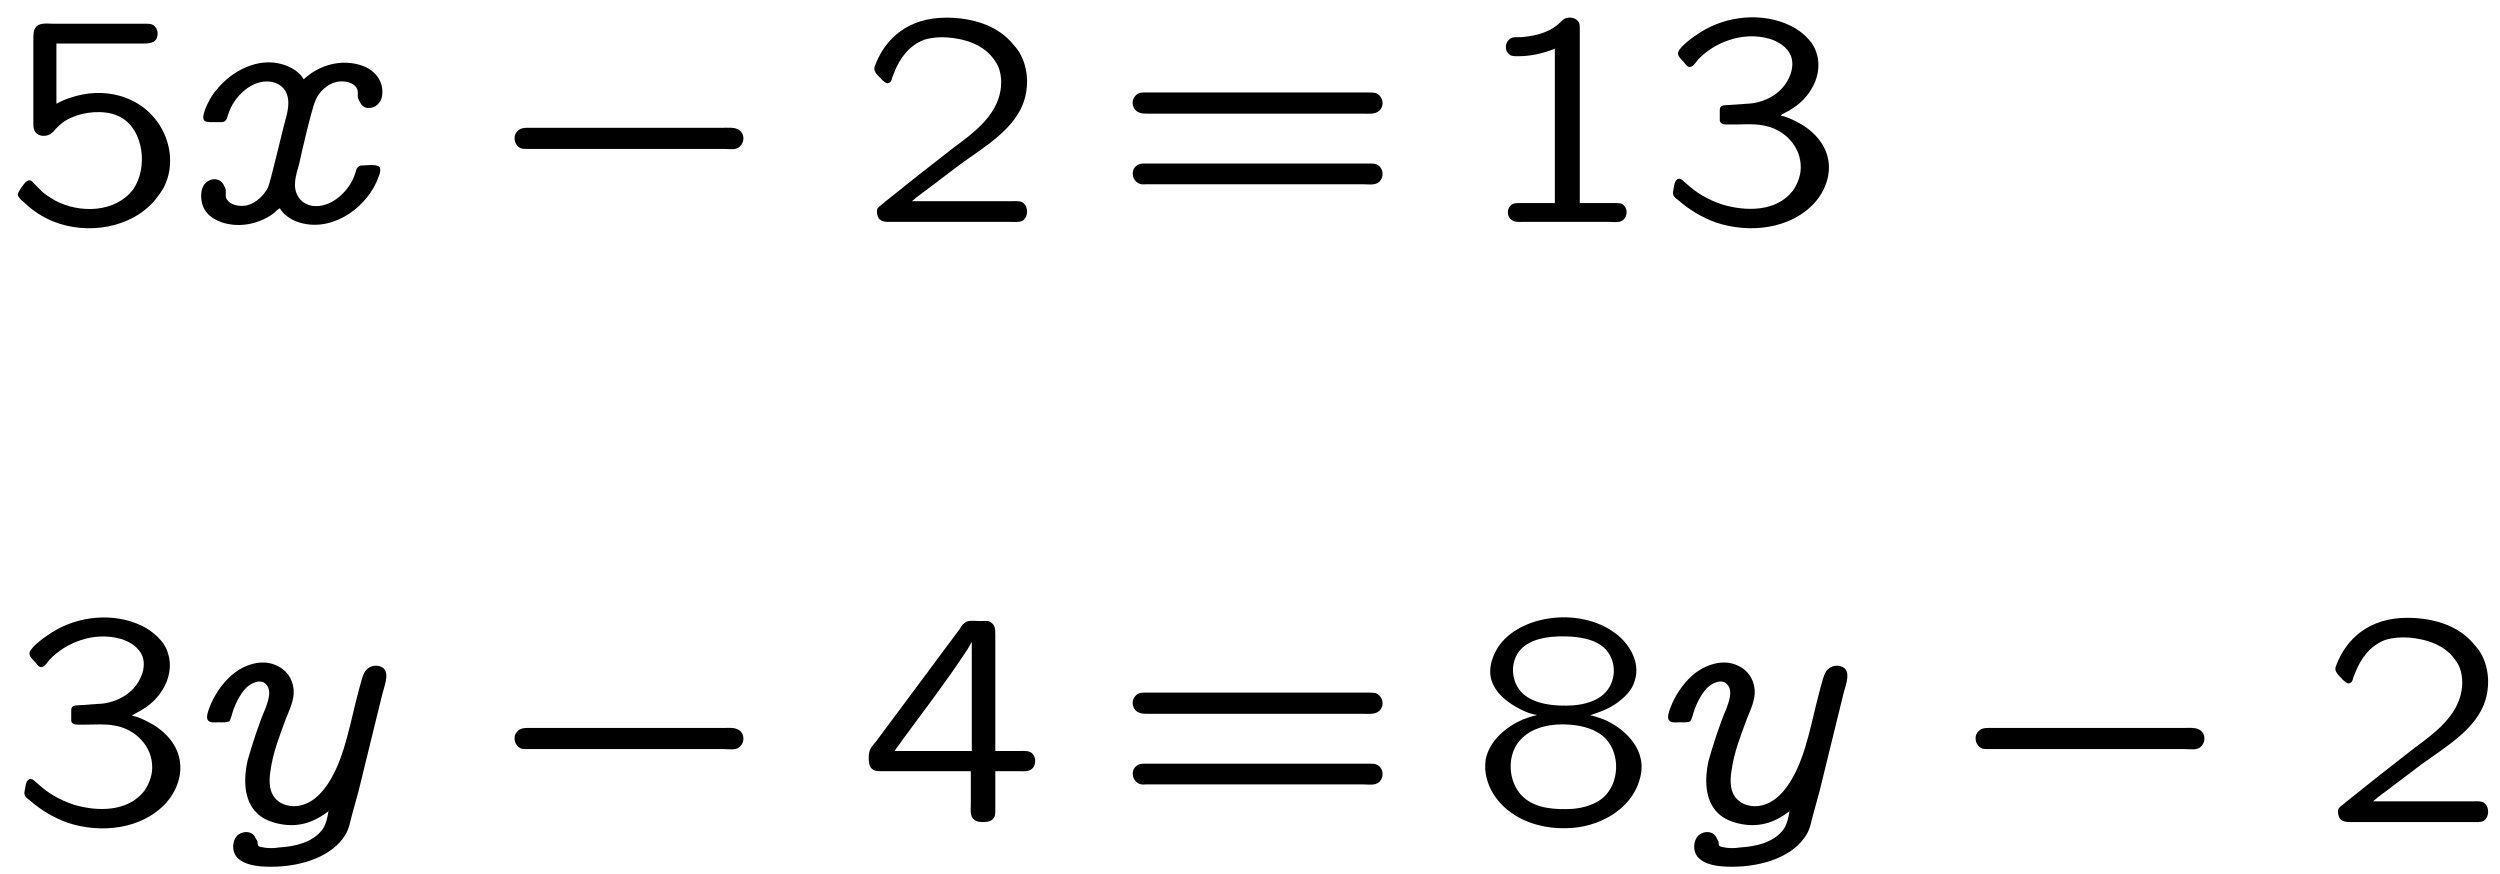
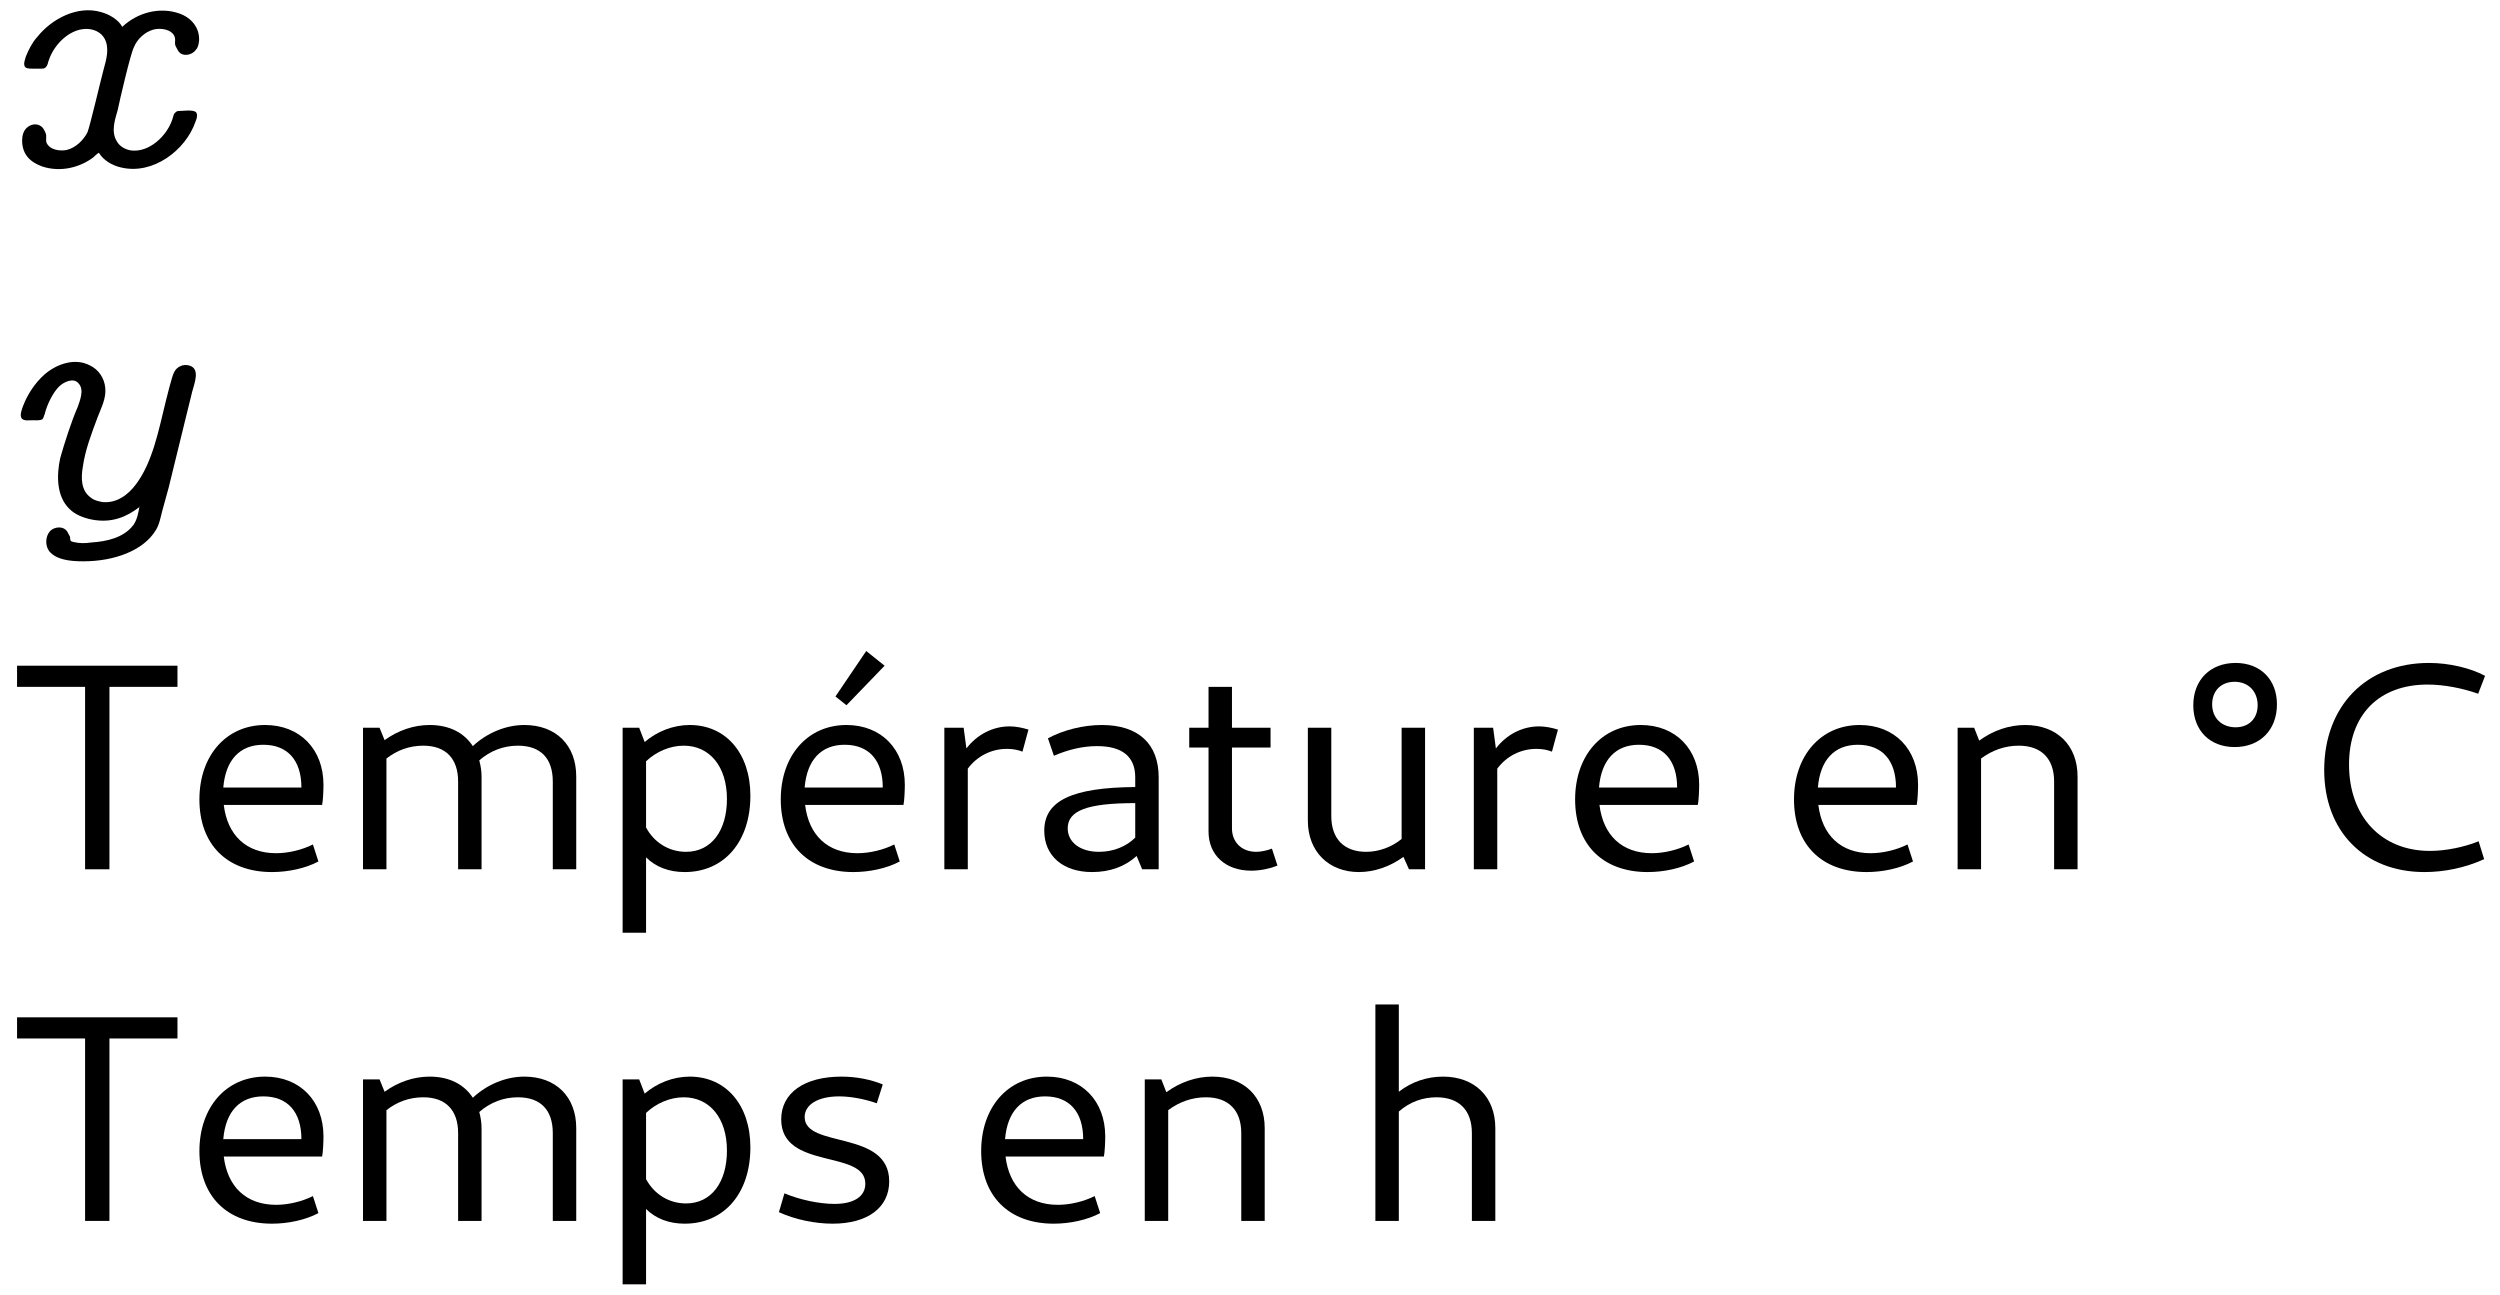
- <svg xmlns="http://www.w3.org/2000/svg" xmlns:xlink="http://www.w3.org/1999/xlink" width="83pt" height="29pt" viewBox="0 0 83 29" version="1.1">
+ <svg xmlns="http://www.w3.org/2000/svg" xmlns:xlink="http://www.w3.org/1999/xlink" width="85pt" height="44pt" viewBox="0 0 85 44" version="1.1">
  <defs>
    <g>
      <symbol overflow="visible" id="glyph0-0">
        <path style="stroke:none;" d="" />
      </symbol>
      <symbol overflow="visible" id="glyph0-1">
-         <path style="stroke:none;" d="M 1.828 -3.922 L 1.828 -5.922 L 4.719 -5.922 C 4.969 -5.922 5.188 -5.953 5.188 -6.266 C 5.188 -6.328 5.156 -6.422 5.125 -6.453 C 5.031 -6.594 4.891 -6.578 4.734 -6.578 L 1.75 -6.578 C 1.531 -6.578 1.219 -6.641 1.109 -6.406 C 1.094 -6.375 1.078 -6.344 1.078 -6.312 C 1.062 -6.219 1.062 -6.125 1.062 -6.016 L 1.062 -3.297 C 1.062 -3.156 1.062 -2.984 1.219 -2.906 C 1.328 -2.828 1.547 -2.844 1.656 -2.938 C 1.75 -3 1.797 -3.094 1.891 -3.172 C 2.062 -3.344 2.266 -3.453 2.5 -3.531 C 2.969 -3.688 3.594 -3.703 4 -3.453 C 4.719 -3.031 4.875 -1.797 4.375 -1.078 C 3.781 -0.297 2.594 -0.281 1.797 -0.703 C 1.609 -0.812 1.422 -0.922 1.281 -1.078 L 1.109 -1.25 C 1.031 -1.328 0.969 -1.453 0.812 -1.328 C 0.75 -1.266 0.547 -1 0.547 -0.906 C 0.562 -0.781 0.734 -0.672 0.797 -0.609 C 1.062 -0.359 1.375 -0.156 1.719 -0.016 C 2.844 0.438 4.312 0.219 5.109 -0.734 C 5.219 -0.875 5.312 -1 5.391 -1.141 C 5.781 -1.891 5.609 -2.828 5.078 -3.453 C 4.531 -4.125 3.453 -4.531 2.25 -4.109 C 2.109 -4.062 1.969 -4 1.828 -3.922 Z M 1.828 -3.922 " />
+         <path style="stroke:none;" d="M 3.016 -0.453 C 3.172 -0.188 3.484 -0.016 3.766 0.047 C 4.859 0.312 5.969 -0.547 6.297 -1.5 C 6.328 -1.578 6.375 -1.688 6.344 -1.781 C 6.312 -1.938 5.938 -1.875 5.781 -1.875 C 5.719 -1.875 5.656 -1.875 5.609 -1.812 C 5.547 -1.766 5.547 -1.672 5.516 -1.594 C 5.328 -1.016 4.719 -0.453 4.109 -0.531 C 3.906 -0.562 3.719 -0.672 3.625 -0.844 C 3.422 -1.172 3.562 -1.578 3.656 -1.906 C 3.719 -2.219 4.094 -3.828 4.203 -4.031 C 4.312 -4.312 4.578 -4.562 4.875 -4.641 C 5.109 -4.703 5.5 -4.656 5.594 -4.391 C 5.625 -4.297 5.594 -4.219 5.609 -4.125 C 5.609 -4.094 5.719 -3.906 5.719 -3.906 C 5.859 -3.703 6.188 -3.766 6.312 -3.953 C 6.391 -4.031 6.406 -4.141 6.422 -4.25 C 6.453 -4.703 6.156 -5.047 5.75 -5.188 C 5.078 -5.422 4.328 -5.219 3.812 -4.734 C 3.672 -4.984 3.375 -5.156 3.094 -5.234 C 2.297 -5.469 1.422 -5.016 0.922 -4.391 C 0.75 -4.203 0.625 -3.953 0.531 -3.719 C 0.516 -3.641 0.453 -3.516 0.484 -3.422 C 0.5 -3.312 0.641 -3.312 0.766 -3.312 L 1.062 -3.312 C 1.109 -3.312 1.188 -3.312 1.219 -3.375 C 1.281 -3.422 1.281 -3.531 1.312 -3.594 C 1.5 -4.172 2.094 -4.734 2.703 -4.656 C 2.906 -4.625 3.094 -4.531 3.203 -4.344 C 3.391 -4.016 3.266 -3.609 3.172 -3.266 C 3.094 -2.984 2.703 -1.312 2.625 -1.141 C 2.484 -0.875 2.234 -0.625 1.922 -0.547 C 1.688 -0.5 1.344 -0.547 1.234 -0.797 C 1.203 -0.906 1.25 -1.031 1.203 -1.125 C 1.172 -1.203 1.125 -1.297 1.062 -1.344 C 0.906 -1.469 0.688 -1.422 0.562 -1.297 C 0.453 -1.203 0.406 -1.031 0.406 -0.875 C 0.406 -0.375 0.703 -0.125 1.094 0.016 C 1.719 0.219 2.375 0.047 2.828 -0.297 C 2.875 -0.344 2.938 -0.406 3.016 -0.453 Z M 3.016 -0.453 " />
      </symbol>
      <symbol overflow="visible" id="glyph0-2">
-         <path style="stroke:none;" d="M 1.781 -0.688 C 1.969 -0.859 2.188 -1 2.406 -1.172 L 3.375 -1.906 C 4.172 -2.484 5.234 -3.094 5.516 -4.062 C 5.719 -4.75 5.547 -5.469 5.156 -5.875 C 4.625 -6.547 3.734 -6.781 2.922 -6.781 C 1.672 -6.781 0.891 -6.109 0.547 -5.172 C 0.469 -4.969 0.688 -4.844 0.781 -4.719 C 0.844 -4.672 0.922 -4.578 1 -4.609 C 1.094 -4.641 1.109 -4.719 1.125 -4.797 C 1.141 -4.844 1.172 -4.906 1.188 -4.953 C 1.375 -5.438 1.688 -5.859 2.188 -6.047 C 2.438 -6.125 2.703 -6.141 2.953 -6.125 C 3.562 -6.078 4.203 -5.875 4.547 -5.328 C 4.719 -5.109 4.781 -4.703 4.719 -4.359 C 4.578 -3.516 3.828 -2.953 3.188 -2.484 L 2.047 -1.594 L 0.891 -0.672 C 0.812 -0.594 0.703 -0.531 0.641 -0.453 C 0.594 -0.375 0.625 -0.203 0.672 -0.125 C 0.766 0 0.922 0 1.062 0 L 5.078 0 C 5.188 0 5.328 0.016 5.438 -0.031 C 5.656 -0.156 5.656 -0.531 5.438 -0.656 C 5.328 -0.703 5.188 -0.688 5.078 -0.688 Z M 1.781 -0.688 " />
-       </symbol>
-       <symbol overflow="visible" id="glyph0-3">
-         <path style="stroke:none;" d="M 0.781 -4.188 C 0.609 -4 0.688 -3.703 0.922 -3.625 C 1 -3.594 1.094 -3.594 1.172 -3.594 L 8.328 -3.594 C 8.5 -3.594 8.734 -3.562 8.875 -3.688 C 9.078 -3.875 8.984 -4.203 8.75 -4.281 C 8.672 -4.297 8.609 -4.297 8.547 -4.297 L 1.203 -4.297 C 1.016 -4.297 0.891 -4.312 0.781 -4.188 Z M 0.75 -1.797 C 0.625 -1.625 0.703 -1.344 0.922 -1.266 C 1 -1.234 1.078 -1.25 1.156 -1.25 L 8.328 -1.25 C 8.5 -1.25 8.734 -1.203 8.875 -1.328 C 9.078 -1.531 8.984 -1.859 8.75 -1.922 C 8.688 -1.938 8.609 -1.938 8.547 -1.938 L 1.203 -1.938 C 1 -1.938 0.875 -1.953 0.75 -1.797 Z M 0.75 -1.797 " />
-       </symbol>
-       <symbol overflow="visible" id="glyph0-4">
-         <path style="stroke:none;" d="M 2.828 -5.75 L 2.828 -0.625 L 1.656 -0.625 C 1.594 -0.625 1.531 -0.625 1.469 -0.609 C 1.219 -0.531 1.203 -0.156 1.422 -0.047 C 1.531 0.016 1.656 0 1.766 0 L 4.641 0 C 4.734 0 4.828 0.016 4.938 0 C 5.25 -0.031 5.312 -0.484 5.031 -0.609 C 4.969 -0.625 4.891 -0.625 4.828 -0.625 L 3.656 -0.625 L 3.656 -6.375 C 3.656 -6.453 3.656 -6.531 3.641 -6.594 C 3.562 -6.766 3.375 -6.812 3.203 -6.766 C 3.094 -6.734 3.031 -6.641 2.938 -6.562 C 2.656 -6.312 2.25 -6.188 1.797 -6.141 C 1.688 -6.125 1.562 -6.141 1.453 -6.125 C 1.172 -6.078 1.094 -5.641 1.391 -5.516 C 1.469 -5.5 1.531 -5.5 1.609 -5.5 C 2.031 -5.5 2.438 -5.594 2.828 -5.75 Z M 2.828 -5.75 " />
-       </symbol>
-       <symbol overflow="visible" id="glyph0-5">
-         <path style="stroke:none;" d="M 4.094 -3.531 C 4.188 -3.609 4.328 -3.656 4.438 -3.734 C 4.703 -3.891 4.938 -4.109 5.109 -4.391 C 5.328 -4.734 5.422 -5.188 5.297 -5.578 C 5.188 -6.016 4.75 -6.359 4.422 -6.516 C 3.484 -6.969 2.297 -6.844 1.438 -6.297 C 1.234 -6.172 0.797 -5.859 0.703 -5.656 C 0.641 -5.516 0.812 -5.391 0.891 -5.297 C 0.922 -5.25 0.953 -5.219 0.984 -5.188 C 1.141 -5.031 1.297 -5.328 1.359 -5.391 C 1.875 -5.938 2.812 -6.344 3.734 -6.078 C 4.031 -5.984 4.312 -5.812 4.438 -5.516 C 4.531 -5.281 4.484 -4.984 4.359 -4.75 C 4.109 -4.234 3.531 -3.938 2.969 -3.922 C 2.734 -3.906 2.516 -3.891 2.281 -3.875 C 2.172 -3.875 2.078 -3.844 2.078 -3.719 L 2.078 -3.359 C 2.094 -3.266 2.188 -3.234 2.297 -3.234 L 2.578 -3.234 C 2.875 -3.234 3.203 -3.266 3.516 -3.203 C 4.203 -3.094 4.781 -2.516 4.766 -1.797 C 4.766 -1.5 4.625 -1.203 4.5 -1.031 C 3.953 -0.328 2.938 -0.344 2.156 -0.578 C 1.656 -0.75 1.312 -0.953 0.922 -1.312 C 0.844 -1.375 0.734 -1.5 0.641 -1.391 C 0.562 -1.328 0.547 -1.094 0.531 -1.031 C 0.484 -0.859 0.625 -0.781 0.703 -0.719 C 1.062 -0.406 1.469 -0.156 1.938 0.016 C 3.047 0.391 4.422 0.25 5.234 -0.641 C 5.578 -1.031 5.781 -1.578 5.672 -2.094 C 5.562 -2.656 5.109 -3.094 4.594 -3.344 C 4.438 -3.422 4.266 -3.5 4.094 -3.531 Z M 4.094 -3.531 " />
-       </symbol>
-       <symbol overflow="visible" id="glyph0-6">
-         <path style="stroke:none;" d="M 3.734 -1.688 L 3.734 -0.594 C 3.734 -0.453 3.703 -0.25 3.797 -0.125 C 3.891 -0.016 4 0 4.125 0 C 4.297 0 4.453 -0.016 4.531 -0.203 C 4.547 -0.266 4.547 -0.328 4.547 -0.406 L 4.547 -1.688 L 5.297 -1.688 C 5.422 -1.688 5.578 -1.672 5.688 -1.719 C 5.906 -1.812 5.938 -2.141 5.75 -2.297 C 5.641 -2.375 5.5 -2.359 5.359 -2.359 L 4.547 -2.359 L 4.547 -6.234 C 4.547 -6.391 4.547 -6.531 4.406 -6.625 C 4.312 -6.703 4.172 -6.672 4.062 -6.672 C 3.906 -6.672 3.734 -6.703 3.594 -6.656 C 3.484 -6.594 3.422 -6.516 3.375 -6.422 L 0.969 -3.188 L 0.609 -2.703 C 0.469 -2.516 0.344 -2.453 0.344 -2.141 C 0.344 -2.031 0.344 -1.906 0.422 -1.797 C 0.516 -1.688 0.641 -1.688 0.766 -1.688 Z M 3.766 -5.984 L 3.766 -2.359 L 1.203 -2.359 C 1.281 -2.484 1.391 -2.609 1.469 -2.734 C 2.203 -3.734 2.859 -4.578 3.562 -5.641 C 3.641 -5.75 3.703 -5.875 3.766 -5.984 Z M 3.766 -5.984 " />
-       </symbol>
-       <symbol overflow="visible" id="glyph0-7">
-         <path style="stroke:none;" d="M 2.219 -3.562 L 2.219 -3.547 C 2.062 -3.516 1.906 -3.453 1.766 -3.406 C 1.203 -3.156 0.656 -2.703 0.531 -2.078 C 0.516 -1.969 0.516 -1.859 0.516 -1.75 C 0.547 -1.359 0.703 -1.031 0.891 -0.781 C 1.438 -0.062 2.359 0.234 3.234 0.203 C 4.25 0.188 5.359 -0.391 5.641 -1.406 C 5.953 -2.391 5.125 -3.125 4.453 -3.406 C 4.312 -3.453 4.156 -3.516 4 -3.547 C 4.344 -3.656 4.594 -3.75 4.891 -3.953 C 5.141 -4.141 5.391 -4.359 5.484 -4.703 C 5.672 -5.297 5.312 -5.906 4.859 -6.25 C 3.625 -7.203 1.484 -6.844 0.875 -5.688 C 0.719 -5.406 0.641 -5.094 0.703 -4.781 C 0.828 -4.281 1.266 -3.953 1.703 -3.734 C 1.859 -3.656 2.047 -3.578 2.219 -3.562 Z M 3.375 -6.156 C 3.766 -6.125 4.203 -6.047 4.5 -5.75 C 4.906 -5.328 4.875 -4.625 4.438 -4.234 C 4.172 -4 3.797 -3.906 3.453 -3.875 C 2.797 -3.828 2.156 -3.922 1.781 -4.25 C 1.328 -4.656 1.312 -5.438 1.797 -5.828 C 2.203 -6.141 2.781 -6.188 3.375 -6.156 Z M 3.312 -3.234 C 3.75 -3.203 4.234 -3.078 4.531 -2.75 C 5 -2.234 4.969 -1.312 4.453 -0.828 C 4.172 -0.578 3.781 -0.469 3.422 -0.438 C 2.875 -0.406 2.203 -0.438 1.781 -0.828 C 1.25 -1.312 1.203 -2.297 1.75 -2.797 C 2.125 -3.156 2.734 -3.281 3.312 -3.234 Z M 3.312 -3.234 " />
+         <path style="stroke:none;" d="M 4.391 -0.359 C 4.359 -0.156 4.312 0.078 4.188 0.25 C 3.859 0.688 3.266 0.812 2.75 0.844 C 2.562 0.875 2.344 0.875 2.156 0.828 C 2.109 0.812 2.047 0.812 2.047 0.75 C 2.031 0.719 2.047 0.688 2.031 0.641 C 2 0.594 1.969 0.516 1.938 0.469 C 1.797 0.266 1.5 0.312 1.359 0.453 C 1.188 0.641 1.188 0.953 1.328 1.141 C 1.562 1.422 2 1.484 2.484 1.484 C 3.531 1.484 4.531 1.125 4.953 0.422 C 5.078 0.219 5.109 0 5.172 -0.234 L 5.391 -1.031 L 5.969 -3.391 L 6.188 -4.281 C 6.266 -4.578 6.469 -5.062 6.094 -5.172 C 5.891 -5.234 5.672 -5.141 5.578 -4.953 C 5.5 -4.828 5.312 -4.031 5.297 -3.984 C 5.047 -2.969 4.844 -1.891 4.281 -1.141 C 4.016 -0.781 3.625 -0.484 3.141 -0.531 C 2.969 -0.562 2.844 -0.594 2.734 -0.688 C 2.406 -0.922 2.406 -1.359 2.469 -1.719 C 2.547 -2.297 2.766 -2.859 2.969 -3.406 C 3.094 -3.734 3.266 -4.047 3.234 -4.406 C 3.203 -4.766 2.984 -5.047 2.719 -5.172 C 2.203 -5.453 1.562 -5.219 1.156 -4.859 C 0.844 -4.578 0.594 -4.203 0.438 -3.797 C 0.406 -3.703 0.312 -3.484 0.391 -3.375 C 0.469 -3.281 0.641 -3.312 0.75 -3.312 C 0.859 -3.312 1 -3.297 1.094 -3.344 C 1.141 -3.391 1.141 -3.453 1.172 -3.516 C 1.25 -3.844 1.453 -4.25 1.656 -4.453 C 1.812 -4.609 2.156 -4.781 2.328 -4.562 C 2.531 -4.344 2.359 -3.953 2.297 -3.766 C 2.078 -3.266 1.844 -2.531 1.703 -2.031 C 1.578 -1.469 1.562 -0.734 2.016 -0.297 C 2.203 -0.109 2.469 0 2.766 0.062 C 3.469 0.203 3.984 -0.047 4.391 -0.359 Z M 4.391 -0.375 C 4.391 -0.375 4.406 -0.375 4.406 -0.375 C 4.406 -0.359 4.391 -0.344 4.391 -0.375 Z M 4.391 -0.375 " />
      </symbol>
      <symbol overflow="visible" id="glyph1-0">
-         <path style="stroke:none;" d="" />
+         <path style="stroke:none;" d="M 0.5 2.156 L 4.484 2.156 L 4.484 -7.359 L 0.5 -7.359 Z M 1 1.672 L 1 -6.875 L 3.984 -6.875 L 3.984 1.672 Z M 1 1.672 " />
      </symbol>
      <symbol overflow="visible" id="glyph1-1">
-         <path style="stroke:none;" d="M 3.016 -0.453 C 3.172 -0.188 3.484 -0.016 3.766 0.047 C 4.859 0.312 5.969 -0.547 6.297 -1.5 C 6.328 -1.578 6.375 -1.688 6.344 -1.781 C 6.312 -1.938 5.938 -1.875 5.781 -1.875 C 5.719 -1.875 5.656 -1.875 5.609 -1.812 C 5.547 -1.766 5.547 -1.672 5.516 -1.594 C 5.328 -1.016 4.719 -0.453 4.109 -0.531 C 3.906 -0.562 3.719 -0.672 3.625 -0.844 C 3.422 -1.172 3.562 -1.578 3.656 -1.906 C 3.719 -2.219 4.094 -3.828 4.203 -4.031 C 4.312 -4.312 4.578 -4.562 4.875 -4.641 C 5.109 -4.703 5.5 -4.656 5.594 -4.391 C 5.625 -4.297 5.594 -4.219 5.609 -4.125 C 5.609 -4.094 5.719 -3.906 5.719 -3.906 C 5.859 -3.703 6.188 -3.766 6.312 -3.953 C 6.391 -4.031 6.406 -4.141 6.422 -4.25 C 6.453 -4.703 6.156 -5.047 5.75 -5.188 C 5.078 -5.422 4.328 -5.219 3.812 -4.734 C 3.672 -4.984 3.375 -5.156 3.094 -5.234 C 2.297 -5.469 1.422 -5.016 0.922 -4.391 C 0.75 -4.203 0.625 -3.953 0.531 -3.719 C 0.516 -3.641 0.453 -3.516 0.484 -3.422 C 0.5 -3.312 0.641 -3.312 0.766 -3.312 L 1.062 -3.312 C 1.109 -3.312 1.188 -3.312 1.219 -3.375 C 1.281 -3.422 1.281 -3.531 1.312 -3.594 C 1.5 -4.172 2.094 -4.734 2.703 -4.656 C 2.906 -4.625 3.094 -4.531 3.203 -4.344 C 3.391 -4.016 3.266 -3.609 3.172 -3.266 C 3.094 -2.984 2.703 -1.312 2.625 -1.141 C 2.484 -0.875 2.234 -0.625 1.922 -0.547 C 1.688 -0.5 1.344 -0.547 1.234 -0.797 C 1.203 -0.906 1.25 -1.031 1.203 -1.125 C 1.172 -1.203 1.125 -1.297 1.062 -1.344 C 0.906 -1.469 0.688 -1.422 0.562 -1.297 C 0.453 -1.203 0.406 -1.031 0.406 -0.875 C 0.406 -0.375 0.703 -0.125 1.094 0.016 C 1.719 0.219 2.375 0.047 2.828 -0.297 C 2.875 -0.344 2.938 -0.406 3.016 -0.453 Z M 3.016 -0.453 " />
+         <path style="stroke:none;" d="M 2.547 0 L 3.375 0 L 3.375 -6.203 L 5.688 -6.203 L 5.688 -6.922 L 0.234 -6.922 L 0.234 -6.203 L 2.547 -6.203 Z M 2.547 0 " />
      </symbol>
      <symbol overflow="visible" id="glyph1-2">
-         <path style="stroke:none;" d="M 4.391 -0.359 C 4.359 -0.156 4.312 0.078 4.188 0.25 C 3.859 0.688 3.266 0.812 2.75 0.844 C 2.562 0.875 2.344 0.875 2.156 0.828 C 2.109 0.812 2.047 0.812 2.047 0.75 C 2.031 0.719 2.047 0.688 2.031 0.641 C 2 0.594 1.969 0.516 1.938 0.469 C 1.797 0.266 1.5 0.312 1.359 0.453 C 1.188 0.641 1.188 0.953 1.328 1.141 C 1.562 1.422 2 1.484 2.484 1.484 C 3.531 1.484 4.531 1.125 4.953 0.422 C 5.078 0.219 5.109 0 5.172 -0.234 L 5.391 -1.031 L 5.969 -3.391 L 6.188 -4.281 C 6.266 -4.578 6.469 -5.062 6.094 -5.172 C 5.891 -5.234 5.672 -5.141 5.578 -4.953 C 5.5 -4.828 5.312 -4.031 5.297 -3.984 C 5.047 -2.969 4.844 -1.891 4.281 -1.141 C 4.016 -0.781 3.625 -0.484 3.141 -0.531 C 2.969 -0.562 2.844 -0.594 2.734 -0.688 C 2.406 -0.922 2.406 -1.359 2.469 -1.719 C 2.547 -2.297 2.766 -2.859 2.969 -3.406 C 3.094 -3.734 3.266 -4.047 3.234 -4.406 C 3.203 -4.766 2.984 -5.047 2.719 -5.172 C 2.203 -5.453 1.562 -5.219 1.156 -4.859 C 0.844 -4.578 0.594 -4.203 0.438 -3.797 C 0.406 -3.703 0.312 -3.484 0.391 -3.375 C 0.469 -3.281 0.641 -3.312 0.75 -3.312 C 0.859 -3.312 1 -3.297 1.094 -3.344 C 1.141 -3.391 1.141 -3.453 1.172 -3.516 C 1.25 -3.844 1.453 -4.25 1.656 -4.453 C 1.812 -4.609 2.156 -4.781 2.328 -4.562 C 2.531 -4.344 2.359 -3.953 2.297 -3.766 C 2.078 -3.266 1.844 -2.531 1.703 -2.031 C 1.578 -1.469 1.562 -0.734 2.016 -0.297 C 2.203 -0.109 2.469 0 2.766 0.062 C 3.469 0.203 3.984 -0.047 4.391 -0.359 Z M 4.391 -0.375 C 4.391 -0.375 4.406 -0.375 4.406 -0.375 C 4.406 -0.359 4.391 -0.344 4.391 -0.375 Z M 4.391 -0.375 " />
+         <path style="stroke:none;" d="M 2.984 0.094 C 3.531 0.094 4.125 -0.031 4.562 -0.266 L 4.375 -0.844 C 4 -0.656 3.531 -0.547 3.125 -0.547 C 2.109 -0.547 1.469 -1.156 1.344 -2.188 L 4.688 -2.188 C 4.719 -2.328 4.734 -2.688 4.734 -2.875 C 4.734 -4.078 3.938 -4.906 2.75 -4.906 C 1.422 -4.906 0.516 -3.859 0.516 -2.375 C 0.516 -0.844 1.453 0.094 2.984 0.094 Z M 2.688 -4.234 C 3.516 -4.234 3.984 -3.703 3.984 -2.781 L 1.328 -2.781 C 1.406 -3.719 1.891 -4.234 2.688 -4.234 Z M 2.688 -4.234 " />
      </symbol>
-       <symbol overflow="visible" id="glyph2-0">
-         <path style="stroke:none;" d="" />
+       <symbol overflow="visible" id="glyph1-3">
+         <path style="stroke:none;" d="M 0.828 0 L 1.625 0 L 1.625 -3.766 C 1.984 -4.047 2.406 -4.203 2.875 -4.203 C 3.641 -4.203 4.062 -3.766 4.062 -2.984 L 4.062 0 L 4.859 0 L 4.859 -3.156 C 4.859 -3.344 4.828 -3.531 4.781 -3.703 C 5.156 -4.031 5.609 -4.203 6.094 -4.203 C 6.875 -4.203 7.281 -3.766 7.281 -2.984 L 7.281 0 L 8.078 0 L 8.078 -3.156 C 8.078 -4.219 7.391 -4.906 6.312 -4.906 C 5.688 -4.906 5.047 -4.641 4.562 -4.188 C 4.266 -4.641 3.766 -4.906 3.094 -4.906 C 2.547 -4.906 2.016 -4.719 1.562 -4.391 L 1.391 -4.812 L 0.828 -4.812 Z M 0.828 0 " />
      </symbol>
-       <symbol overflow="visible" id="glyph2-1">
-         <path style="stroke:none;" d="M 1.109 -2.984 C 0.969 -2.812 1.047 -2.516 1.266 -2.438 C 1.328 -2.422 1.422 -2.422 1.5 -2.422 L 8 -2.422 C 8.172 -2.422 8.391 -2.375 8.516 -2.5 C 8.719 -2.688 8.656 -3.016 8.406 -3.094 C 8.281 -3.141 8.125 -3.125 7.984 -3.125 L 1.547 -3.125 C 1.359 -3.125 1.219 -3.125 1.109 -2.984 Z M 1.109 -2.984 " />
+       <symbol overflow="visible" id="glyph1-4">
+         <path style="stroke:none;" d="M 0.828 2.156 L 1.625 2.156 L 1.625 -0.406 C 1.953 -0.078 2.406 0.094 2.938 0.094 C 4.281 0.094 5.172 -0.938 5.172 -2.5 C 5.172 -3.938 4.344 -4.906 3.109 -4.906 C 2.547 -4.906 2 -4.688 1.578 -4.328 L 1.391 -4.812 L 0.828 -4.812 Z M 2.906 -4.203 C 3.797 -4.203 4.375 -3.484 4.375 -2.391 C 4.375 -1.312 3.844 -0.594 2.984 -0.594 C 2.391 -0.594 1.891 -0.922 1.625 -1.422 L 1.625 -3.672 C 1.969 -4 2.438 -4.203 2.906 -4.203 Z M 2.906 -4.203 " />
+       </symbol>
+       <symbol overflow="visible" id="glyph1-5">
+         <path style="stroke:none;" d="M 2.75 -5.578 L 4.047 -6.922 L 3.422 -7.422 L 2.375 -5.875 Z M 2.984 0.094 C 3.531 0.094 4.125 -0.031 4.562 -0.266 L 4.375 -0.844 C 4 -0.656 3.531 -0.547 3.125 -0.547 C 2.109 -0.547 1.469 -1.156 1.344 -2.188 L 4.688 -2.188 C 4.719 -2.328 4.734 -2.688 4.734 -2.875 C 4.734 -4.078 3.938 -4.906 2.75 -4.906 C 1.422 -4.906 0.516 -3.859 0.516 -2.375 C 0.516 -0.844 1.453 0.094 2.984 0.094 Z M 2.688 -4.234 C 3.516 -4.234 3.984 -3.703 3.984 -2.781 L 1.328 -2.781 C 1.406 -3.719 1.891 -4.234 2.688 -4.234 Z M 2.688 -4.234 " />
+       </symbol>
+       <symbol overflow="visible" id="glyph1-6">
+         <path style="stroke:none;" d="M 0.828 0 L 1.625 0 L 1.625 -3.422 C 1.938 -3.844 2.422 -4.094 2.953 -4.094 C 3.156 -4.094 3.328 -4.062 3.484 -4 L 3.688 -4.75 C 3.484 -4.812 3.266 -4.859 3.047 -4.859 C 2.469 -4.859 1.938 -4.578 1.578 -4.109 L 1.484 -4.812 L 0.828 -4.812 Z M 0.828 0 " />
+       </symbol>
+       <symbol overflow="visible" id="glyph1-7">
+         <path style="stroke:none;" d="M 2.094 0.094 C 2.703 0.094 3.219 -0.094 3.609 -0.453 L 3.797 0 L 4.359 0 L 4.359 -3.125 C 4.359 -4.266 3.672 -4.906 2.422 -4.906 C 1.797 -4.906 1.109 -4.734 0.594 -4.453 L 0.797 -3.859 C 1.297 -4.078 1.797 -4.188 2.266 -4.188 C 3.125 -4.188 3.562 -3.828 3.562 -3.125 L 3.562 -2.797 C 1.406 -2.781 0.469 -2.328 0.469 -1.312 C 0.469 -0.453 1.109 0.094 2.094 0.094 Z M 1.266 -1.391 C 1.266 -2 1.938 -2.25 3.562 -2.25 L 3.562 -1.078 C 3.266 -0.781 2.828 -0.594 2.328 -0.594 C 1.688 -0.594 1.266 -0.922 1.266 -1.391 Z M 1.266 -1.391 " />
+       </symbol>
+       <symbol overflow="visible" id="glyph1-8">
+         <path style="stroke:none;" d="M 2.406 0.047 C 2.734 0.047 3.062 -0.031 3.297 -0.125 L 3.109 -0.703 C 2.953 -0.641 2.734 -0.594 2.578 -0.594 C 2.078 -0.594 1.75 -0.922 1.75 -1.391 L 1.75 -4.141 L 3.062 -4.141 L 3.062 -4.812 L 1.75 -4.812 L 1.75 -6.203 L 0.953 -6.203 L 0.953 -4.812 L 0.297 -4.812 L 0.297 -4.141 L 0.953 -4.141 L 0.953 -1.281 C 0.953 -0.484 1.531 0.047 2.406 0.047 Z M 2.406 0.047 " />
+       </symbol>
+       <symbol overflow="visible" id="glyph1-9">
+         <path style="stroke:none;" d="M 1.531 -4.812 L 0.734 -4.812 L 0.734 -1.656 C 0.734 -0.594 1.453 0.094 2.469 0.094 C 3 0.094 3.531 -0.094 3.984 -0.422 L 4.172 0 L 4.719 0 L 4.719 -4.812 L 3.922 -4.812 L 3.922 -1.031 C 3.578 -0.75 3.141 -0.594 2.719 -0.594 C 1.969 -0.594 1.531 -1.031 1.531 -1.812 Z M 1.531 -4.812 " />
+       </symbol>
+       <symbol overflow="visible" id="glyph1-10">
+         <path style="stroke:none;" d="M 0.828 0 L 1.625 0 L 1.625 -3.766 C 2 -4.047 2.438 -4.203 2.906 -4.203 C 3.672 -4.203 4.109 -3.766 4.109 -2.984 L 4.109 0 L 4.906 0 L 4.906 -3.156 C 4.906 -4.219 4.203 -4.906 3.125 -4.906 C 2.578 -4.906 2.031 -4.719 1.562 -4.375 L 1.391 -4.812 L 0.828 -4.812 Z M 0.828 0 " />
+       </symbol>
+       <symbol overflow="visible" id="glyph1-11">
+         <path style="stroke:none;" d="M 2.406 -4.156 C 3.266 -4.156 3.844 -4.734 3.844 -5.609 C 3.844 -6.453 3.281 -7.016 2.438 -7.016 C 1.578 -7.016 1 -6.438 1 -5.578 C 1 -4.719 1.562 -4.156 2.406 -4.156 Z M 2.438 -4.828 C 1.969 -4.828 1.641 -5.141 1.641 -5.609 C 1.641 -6.062 1.938 -6.375 2.406 -6.375 C 2.875 -6.375 3.188 -6.047 3.188 -5.578 C 3.188 -5.125 2.891 -4.828 2.438 -4.828 Z M 2.438 -4.828 " />
+       </symbol>
+       <symbol overflow="visible" id="glyph1-12">
+         <path style="stroke:none;" d="M 4.016 0.094 C 4.688 0.094 5.391 -0.047 6.047 -0.344 L 5.859 -0.953 C 5.359 -0.75 4.734 -0.625 4.203 -0.625 C 2.547 -0.625 1.453 -1.797 1.453 -3.562 C 1.453 -5.25 2.469 -6.281 4.125 -6.281 C 4.688 -6.281 5.312 -6.156 5.844 -5.969 L 6.078 -6.578 C 5.578 -6.844 4.859 -7.016 4.172 -7.016 C 2.031 -7.016 0.609 -5.547 0.609 -3.375 C 0.609 -1.297 1.969 0.094 4.016 0.094 Z M 4.016 0.094 " />
+       </symbol>
+       <symbol overflow="visible" id="glyph1-13">
+         <path style="stroke:none;" d="M 2.281 0.094 C 3.469 0.094 4.203 -0.453 4.203 -1.344 C 4.203 -3.109 1.328 -2.453 1.328 -3.531 C 1.328 -3.953 1.781 -4.234 2.5 -4.234 C 2.906 -4.234 3.375 -4.141 3.781 -4 L 3.984 -4.641 C 3.562 -4.812 3.078 -4.906 2.578 -4.906 C 1.328 -4.906 0.531 -4.359 0.531 -3.453 C 0.531 -1.719 3.391 -2.438 3.391 -1.266 C 3.391 -0.828 3 -0.578 2.344 -0.578 C 1.828 -0.578 1.156 -0.719 0.641 -0.938 L 0.453 -0.297 C 1 -0.047 1.672 0.094 2.281 0.094 Z M 2.281 0.094 " />
+       </symbol>
+       <symbol overflow="visible" id="glyph1-14">
+         <path style="stroke:none;" d="M 0.828 0 L 1.625 0 L 1.625 -3.719 C 2 -4.047 2.438 -4.203 2.906 -4.203 C 3.672 -4.203 4.109 -3.766 4.109 -2.984 L 4.109 0 L 4.906 0 L 4.906 -3.156 C 4.906 -4.219 4.203 -4.906 3.125 -4.906 C 2.594 -4.906 2.062 -4.734 1.625 -4.391 L 1.625 -7.359 L 0.828 -7.359 Z M 0.828 0 " />
      </symbol>
    </g>
  </defs>
  <g id="surface1">
    <g style="fill:rgb(0%,0%,0%);fill-opacity:1;">
-       <use xlink:href="#glyph0-1" x="0.045" y="7.367" />
+       <use xlink:href="#glyph0-1" x="0.346" y="5.646" />
    </g>
    <g style="fill:rgb(0%,0%,0%);fill-opacity:1;">
-       <use xlink:href="#glyph1-1" x="6.272" y="7.367" />
+       <use xlink:href="#glyph0-2" x="0.346" y="17.601" />
    </g>
    <g style="fill:rgb(0%,0%,0%);fill-opacity:1;">
-       <use xlink:href="#glyph2-1" x="16.044" y="7.367" />
+       <use xlink:href="#glyph1-1" x="0.346" y="29.556" />
+       <use xlink:href="#glyph1-2" x="6.264" y="29.556" />
+       <use xlink:href="#glyph1-3" x="11.514" y="29.556" />
+       <use xlink:href="#glyph1-4" x="20.341" y="29.556" />
+       <use xlink:href="#glyph1-5" x="26.03" y="29.556" />
+       <use xlink:href="#glyph1-6" x="31.28" y="29.556" />
+       <use xlink:href="#glyph1-7" x="35.036" y="29.556" />
+       <use xlink:href="#glyph1-8" x="40.137" y="29.556" />
+       <use xlink:href="#glyph1-9" x="43.733" y="29.556" />
+       <use xlink:href="#glyph1-6" x="49.282" y="29.556" />
+       <use xlink:href="#glyph1-2" x="53.038" y="29.556" />
    </g>
    <g style="fill:rgb(0%,0%,0%);fill-opacity:1;">
-       <use xlink:href="#glyph0-2" x="28.497" y="7.367" />
+       <use xlink:href="#glyph1-2" x="60.48" y="29.556" />
+       <use xlink:href="#glyph1-10" x="65.731" y="29.556" />
    </g>
    <g style="fill:rgb(0%,0%,0%);fill-opacity:1;">
-       <use xlink:href="#glyph0-3" x="36.915" y="7.367" />
+       <use xlink:href="#glyph1-11" x="73.572" y="29.556" />
    </g>
    <g style="fill:rgb(0%,0%,0%);fill-opacity:1;">
-       <use xlink:href="#glyph0-4" x="48.793" y="7.367" />
-       <use xlink:href="#glyph0-5" x="55.019" y="7.367" />
+       <use xlink:href="#glyph1-12" x="78.414" y="29.556" />
    </g>
    <g style="fill:rgb(0%,0%,0%);fill-opacity:1;">
-       <use xlink:href="#glyph0-5" x="0.287" y="27.292" />
+       <use xlink:href="#glyph1-1" x="0.346" y="41.511" />
+       <use xlink:href="#glyph1-2" x="6.264" y="41.511" />
+       <use xlink:href="#glyph1-3" x="11.514" y="41.511" />
+       <use xlink:href="#glyph1-4" x="20.341" y="41.511" />
+       <use xlink:href="#glyph1-13" x="26.03" y="41.511" />
    </g>
    <g style="fill:rgb(0%,0%,0%);fill-opacity:1;">
-       <use xlink:href="#glyph1-2" x="6.514" y="27.292" />
+       <use xlink:href="#glyph1-2" x="32.844" y="41.511" />
+       <use xlink:href="#glyph1-10" x="38.094" y="41.511" />
    </g>
    <g style="fill:rgb(0%,0%,0%);fill-opacity:1;">
-       <use xlink:href="#glyph2-1" x="16.044" y="27.292" />
-     </g>
-     <g style="fill:rgb(0%,0%,0%);fill-opacity:1;">
-       <use xlink:href="#glyph0-6" x="28.497" y="27.292" />
-     </g>
-     <g style="fill:rgb(0%,0%,0%);fill-opacity:1;">
-       <use xlink:href="#glyph0-3" x="36.915" y="27.292" />
-     </g>
-     <g style="fill:rgb(0%,0%,0%);fill-opacity:1;">
-       <use xlink:href="#glyph0-7" x="48.793" y="27.292" />
-     </g>
-     <g style="fill:rgb(0%,0%,0%);fill-opacity:1;">
-       <use xlink:href="#glyph1-2" x="55.02" y="27.292" />
-     </g>
-     <g style="fill:rgb(0%,0%,0%);fill-opacity:1;">
-       <use xlink:href="#glyph2-1" x="64.55" y="27.292" />
-     </g>
-     <g style="fill:rgb(0%,0%,0%);fill-opacity:1;">
-       <use xlink:href="#glyph0-2" x="77.004" y="27.292" />
+       <use xlink:href="#glyph1-14" x="45.935" y="41.511" />
    </g>
  </g>
</svg>
